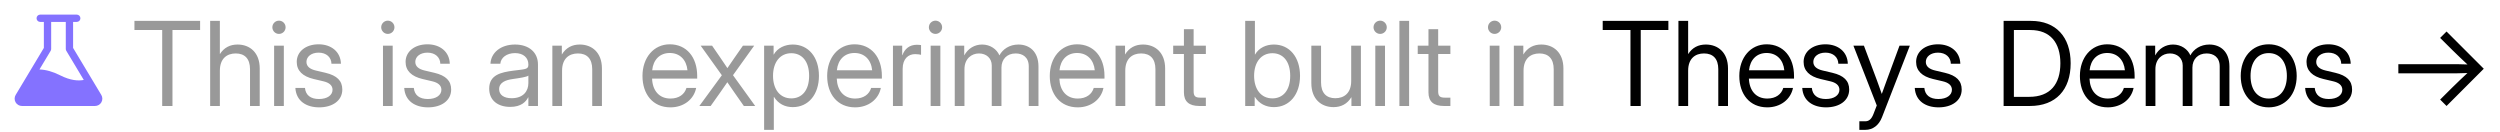
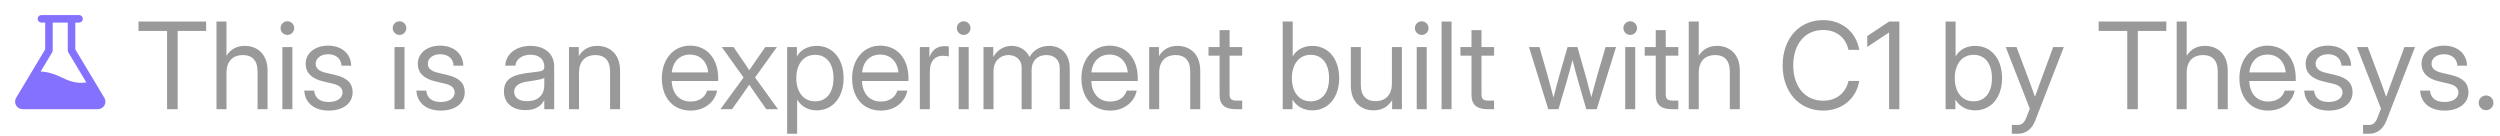
- <svg xmlns="http://www.w3.org/2000/svg" width="342" height="18" viewBox="0 0 342 18" fill="none">
-   <path d="M13.856 12.984L10 6.556V2.998H10.5C10.633 2.998 10.76 2.945 10.854 2.852C10.947 2.758 11 2.631 11 2.498C11 2.366 10.947 2.238 10.854 2.145C10.76 2.051 10.633 1.998 10.5 1.998H5.5C5.367 1.998 5.24 2.051 5.146 2.145C5.053 2.238 5 2.366 5 2.498C5 2.631 5.053 2.758 5.146 2.852C5.24 2.945 5.367 2.998 5.5 2.998H6V6.556L2.144 12.984C2.053 13.135 2.004 13.308 2.002 13.485C2 13.662 2.044 13.836 2.131 13.99C2.218 14.144 2.344 14.272 2.497 14.361C2.65 14.451 2.823 14.498 3 14.498H13C13.177 14.498 13.351 14.451 13.504 14.362C13.656 14.273 13.783 14.145 13.87 13.991C13.957 13.837 14.002 13.663 14 13.486C13.998 13.309 13.948 13.136 13.857 12.984H13.856ZM8.226 10.302C7.231 9.799 6.285 9.532 5.399 9.501L6.929 6.951C6.976 6.874 7 6.785 7 6.694V2.998H9V6.694C9 6.785 9.024 6.874 9.071 6.951L11.46 10.936C10.713 11.082 9.643 11.019 8.226 10.302Z" fill="#8472FF" />
-   <path d="M18.391 4.108V2.858H27.375V4.108H23.594V14.498H22.188V4.108H18.391ZM30.078 9.67V14.498H28.75V2.858H30.078V7.404C30.648 6.506 31.477 6.092 32.5 6.092C34.164 6.092 35.531 7.178 35.531 9.373V14.498H34.203V9.467C34.203 8.037 33.484 7.311 32.25 7.311C31.047 7.311 30.078 8.006 30.078 9.67ZM37.5 14.498V6.248H38.828V14.498H37.5ZM38.164 4.639C37.664 4.639 37.258 4.233 37.258 3.733C37.258 3.233 37.664 2.826 38.164 2.826C38.664 2.826 39.07 3.233 39.07 3.733C39.07 4.233 38.664 4.639 38.164 4.639ZM43.672 14.686C41.906 14.686 40.516 13.826 40.406 12.029H41.719C41.812 13.014 42.484 13.545 43.641 13.545C44.781 13.545 45.492 13.014 45.492 12.279C45.492 11.654 44.984 11.295 44.25 11.123L42.922 10.811C41.391 10.451 40.594 9.67 40.594 8.467C40.594 7.061 41.82 6.061 43.586 6.061C45.305 6.061 46.594 7.076 46.641 8.717H45.344C45.328 7.842 44.648 7.201 43.586 7.201C42.57 7.201 41.922 7.764 41.922 8.467C41.922 9.092 42.406 9.459 43.203 9.647L44.531 9.959C46.109 10.334 46.828 11.061 46.828 12.248C46.828 13.779 45.469 14.686 43.672 14.686ZM52.391 14.498V6.248H53.719V14.498H52.391ZM53.055 4.639C52.555 4.639 52.148 4.233 52.148 3.733C52.148 3.233 52.555 2.826 53.055 2.826C53.555 2.826 53.961 3.233 53.961 3.733C53.961 4.233 53.555 4.639 53.055 4.639ZM58.562 14.686C56.797 14.686 55.406 13.826 55.297 12.029H56.609C56.703 13.014 57.375 13.545 58.531 13.545C59.672 13.545 60.383 13.014 60.383 12.279C60.383 11.654 59.875 11.295 59.141 11.123L57.812 10.811C56.281 10.451 55.484 9.67 55.484 8.467C55.484 7.061 56.711 6.061 58.477 6.061C60.195 6.061 61.484 7.076 61.531 8.717H60.234C60.219 7.842 59.539 7.201 58.477 7.201C57.461 7.201 56.812 7.764 56.812 8.467C56.812 9.092 57.297 9.459 58.094 9.647L59.422 9.959C61 10.334 61.719 11.061 61.719 12.248C61.719 13.779 60.359 14.686 58.562 14.686ZM69.797 14.623C68.156 14.623 66.922 13.772 66.922 12.123C66.922 10.232 68.547 9.889 70.203 9.67C71.773 9.459 72.281 9.522 72.281 8.889V8.811C72.281 7.912 71.609 7.264 70.453 7.264C69.305 7.264 68.508 7.897 68.445 8.717H67.094C67.164 7.209 68.5 6.092 70.453 6.092C72.375 6.092 73.594 7.178 73.594 8.811V14.498H72.281V13.326H72.25C71.945 13.92 71.297 14.623 69.797 14.623ZM69.984 13.436C71.609 13.436 72.281 12.451 72.281 11.373V10.342C72.078 10.529 71.086 10.678 70.141 10.811C69.188 10.944 68.281 11.272 68.281 12.201C68.281 12.975 68.93 13.436 69.984 13.436ZM76.891 9.67V14.498H75.562V6.248H76.859V7.459C77.43 6.522 78.266 6.092 79.312 6.092C80.977 6.092 82.344 7.178 82.344 9.373V14.498H81.016V9.467C81.016 8.037 80.297 7.311 79.062 7.311C77.859 7.311 76.891 8.006 76.891 9.67ZM91.719 14.686C89.297 14.686 87.891 12.873 87.891 10.389C87.891 7.881 89.438 6.061 91.625 6.061C93.922 6.061 95.375 7.826 95.375 10.389V10.756H89.203C89.266 12.373 90.156 13.482 91.719 13.482C92.891 13.482 93.656 12.889 93.906 12.029H95.234C94.922 13.607 93.516 14.686 91.719 14.686ZM89.219 9.615H94.047C93.906 8.162 92.984 7.248 91.625 7.248C90.273 7.248 89.359 8.162 89.219 9.615ZM95.672 14.498L98.75 10.295L95.852 6.248H97.414L98.531 7.873C98.867 8.358 99.188 8.834 99.508 9.318C99.836 8.834 100.164 8.358 100.5 7.873L101.633 6.248H103.172L100.273 10.287L103.312 14.498H101.758L100.445 12.623C100.125 12.162 99.812 11.709 99.5 11.248C99.188 11.709 98.867 12.162 98.547 12.623L97.219 14.498H95.672ZM104.531 17.764V6.248H105.828V7.467H105.844C106.375 6.545 107.383 6.092 108.453 6.092C110.602 6.092 112.031 7.826 112.031 10.373C112.031 12.912 110.602 14.654 108.453 14.654C107.383 14.654 106.469 14.201 105.875 13.248H105.859V17.764H104.531ZM108.25 13.459C109.68 13.459 110.688 12.397 110.688 10.373C110.688 8.35 109.68 7.279 108.25 7.279C106.719 7.279 105.75 8.506 105.75 10.373C105.75 12.24 106.719 13.459 108.25 13.459ZM116.984 14.686C114.562 14.686 113.156 12.873 113.156 10.389C113.156 7.881 114.703 6.061 116.891 6.061C119.188 6.061 120.641 7.826 120.641 10.389V10.756H114.469C114.531 12.373 115.422 13.482 116.984 13.482C118.156 13.482 118.922 12.889 119.172 12.029H120.5C120.188 13.607 118.781 14.686 116.984 14.686ZM114.484 9.615H119.312C119.172 8.162 118.25 7.248 116.891 7.248C115.539 7.248 114.625 8.162 114.484 9.615ZM122.156 14.498V6.248H123.422V7.545H123.453C123.758 6.693 124.406 6.123 125.438 6.123C125.68 6.123 125.891 6.154 126 6.17V7.498C125.891 7.467 125.57 7.404 125.188 7.404C124.273 7.404 123.484 8.022 123.484 9.42V14.498H122.156ZM127.312 14.498V6.248H128.641V14.498H127.312ZM127.977 4.639C127.477 4.639 127.07 4.233 127.07 3.733C127.07 3.233 127.477 2.826 127.977 2.826C128.477 2.826 128.883 3.233 128.883 3.733C128.883 4.233 128.477 4.639 127.977 4.639ZM130.609 14.498V6.248H131.906V7.584C132.43 6.615 133.344 6.092 134.352 6.092C135.484 6.092 136.375 6.748 136.719 7.576C137.172 6.733 138.094 6.092 139.32 6.092C140.828 6.092 142.062 7.061 142.062 9.092V14.498H140.734V9.092C140.734 7.811 139.891 7.311 138.945 7.311C137.734 7.311 137 8.131 137 9.248V14.498H135.672V8.951C135.672 7.967 134.93 7.311 133.93 7.311C132.891 7.311 131.938 8.045 131.938 9.467V14.498H130.609ZM147.438 14.686C145.016 14.686 143.609 12.873 143.609 10.389C143.609 7.881 145.156 6.061 147.344 6.061C149.641 6.061 151.094 7.826 151.094 10.389V10.756H144.922C144.984 12.373 145.875 13.482 147.438 13.482C148.609 13.482 149.375 12.889 149.625 12.029H150.953C150.641 13.607 149.234 14.686 147.438 14.686ZM144.938 9.615H149.766C149.625 8.162 148.703 7.248 147.344 7.248C145.992 7.248 145.078 8.162 144.938 9.615ZM153.938 9.67V14.498H152.609V6.248H153.906V7.459C154.477 6.522 155.312 6.092 156.359 6.092C158.023 6.092 159.391 7.178 159.391 9.373V14.498H158.062V9.467C158.062 8.037 157.344 7.311 156.109 7.311C154.906 7.311 153.938 8.006 153.938 9.67ZM164.961 6.248V7.389H163.289V12.498C163.289 13.139 163.516 13.357 164.195 13.357H164.961V14.498H164.07C162.656 14.498 161.961 13.881 161.961 12.639V7.389H160.492V6.248H161.961V3.998H163.289V6.248H164.961ZM174.266 14.654C173.195 14.654 172.25 14.201 171.656 13.248H171.641V14.498H170.344V2.858H171.672V7.467H171.688C172.219 6.545 173.195 6.092 174.266 6.092C176.414 6.092 177.844 7.826 177.844 10.373C177.844 12.912 176.414 14.654 174.266 14.654ZM174.062 13.459C175.492 13.459 176.5 12.397 176.5 10.373C176.5 8.35 175.492 7.279 174.062 7.279C172.531 7.279 171.562 8.506 171.562 10.373C171.562 12.24 172.531 13.459 174.062 13.459ZM182.422 14.654C180.758 14.654 179.391 13.569 179.391 11.373V6.248H180.719V11.279C180.719 12.709 181.438 13.436 182.672 13.436C183.875 13.436 184.844 12.74 184.844 11.076V6.248H186.172V14.498H184.875V13.287C184.305 14.225 183.469 14.654 182.422 14.654ZM188.141 14.498V6.248H189.469V14.498H188.141ZM188.805 4.639C188.305 4.639 187.898 4.233 187.898 3.733C187.898 3.233 188.305 2.826 188.805 2.826C189.305 2.826 189.711 3.233 189.711 3.733C189.711 4.233 189.305 4.639 188.805 4.639ZM192.766 2.858V14.498H191.438V2.858H192.766ZM198.414 6.248V7.389H196.742V12.498C196.742 13.139 196.969 13.357 197.648 13.357H198.414V14.498H197.523C196.109 14.498 195.414 13.881 195.414 12.639V7.389H193.945V6.248H195.414V3.998H196.742V6.248H198.414ZM203.797 14.498V6.248H205.125V14.498H203.797ZM204.461 4.639C203.961 4.639 203.555 4.233 203.555 3.733C203.555 3.233 203.961 2.826 204.461 2.826C204.961 2.826 205.367 3.233 205.367 3.733C205.367 4.233 204.961 4.639 204.461 4.639ZM208.422 9.67V14.498H207.094V6.248H208.391V7.459C208.961 6.522 209.797 6.092 210.844 6.092C212.508 6.092 213.875 7.178 213.875 9.373V14.498H212.547V9.467C212.547 8.037 211.828 7.311 210.594 7.311C209.391 7.311 208.422 8.006 208.422 9.67Z" fill="black" fill-opacity="0.4" />
-   <path d="M219.25 4.108V2.858H228.234V4.108H224.453V14.498H223.047V4.108H219.25ZM230.938 9.67V14.498H229.609V2.858H230.938V7.404C231.508 6.506 232.336 6.092 233.359 6.092C235.023 6.092 236.391 7.178 236.391 9.373V14.498H235.062V9.467C235.062 8.037 234.344 7.311 233.109 7.311C231.906 7.311 230.938 8.006 230.938 9.67ZM241.766 14.686C239.344 14.686 237.938 12.873 237.938 10.389C237.938 7.881 239.484 6.061 241.672 6.061C243.969 6.061 245.422 7.826 245.422 10.389V10.756H239.25C239.312 12.373 240.203 13.482 241.766 13.482C242.938 13.482 243.703 12.889 243.953 12.029H245.281C244.969 13.607 243.562 14.686 241.766 14.686ZM239.266 9.615H244.094C243.953 8.162 243.031 7.248 241.672 7.248C240.32 7.248 239.406 8.162 239.266 9.615ZM249.812 14.686C248.047 14.686 246.656 13.826 246.547 12.029H247.859C247.953 13.014 248.625 13.545 249.781 13.545C250.922 13.545 251.633 13.014 251.633 12.279C251.633 11.654 251.125 11.295 250.391 11.123L249.062 10.811C247.531 10.451 246.734 9.67 246.734 8.467C246.734 7.061 247.961 6.061 249.727 6.061C251.445 6.061 252.734 7.076 252.781 8.717H251.484C251.469 7.842 250.789 7.201 249.727 7.201C248.711 7.201 248.062 7.764 248.062 8.467C248.062 9.092 248.547 9.459 249.344 9.647L250.672 9.959C252.25 10.334 252.969 11.061 252.969 12.248C252.969 13.779 251.609 14.686 249.812 14.686ZM254.359 17.764V16.592H255.172C255.68 16.592 256.023 16.287 256.289 15.6L256.742 14.428L253.547 6.248H254.984L256.766 10.998C257 11.615 257.219 12.232 257.43 12.85C257.648 12.232 257.875 11.615 258.102 10.998L259.852 6.248H261.266L257.461 16.029C257.031 17.139 256.211 17.764 255.172 17.764H254.359ZM265.203 14.686C263.438 14.686 262.047 13.826 261.938 12.029H263.25C263.344 13.014 264.016 13.545 265.172 13.545C266.312 13.545 267.023 13.014 267.023 12.279C267.023 11.654 266.516 11.295 265.781 11.123L264.453 10.811C262.922 10.451 262.125 9.67 262.125 8.467C262.125 7.061 263.352 6.061 265.117 6.061C266.836 6.061 268.125 7.076 268.172 8.717H266.875C266.859 7.842 266.18 7.201 265.117 7.201C264.102 7.201 263.453 7.764 263.453 8.467C263.453 9.092 263.938 9.459 264.734 9.647L266.062 9.959C267.641 10.334 268.359 11.061 268.359 12.248C268.359 13.779 267 14.686 265.203 14.686ZM277.688 14.498H274.094V2.858H277.844C281.234 2.858 283.266 5.045 283.266 8.654C283.266 12.295 281.234 14.498 277.688 14.498ZM275.5 13.248H277.594C280.484 13.248 281.859 11.498 281.859 8.654C281.859 5.842 280.484 4.108 277.75 4.108H275.5V13.248ZM288.359 14.686C285.938 14.686 284.531 12.873 284.531 10.389C284.531 7.881 286.078 6.061 288.266 6.061C290.562 6.061 292.016 7.826 292.016 10.389V10.756H285.844C285.906 12.373 286.797 13.482 288.359 13.482C289.531 13.482 290.297 12.889 290.547 12.029H291.875C291.562 13.607 290.156 14.686 288.359 14.686ZM285.859 9.615H290.688C290.547 8.162 289.625 7.248 288.266 7.248C286.914 7.248 286 8.162 285.859 9.615ZM293.531 14.498V6.248H294.828V7.584C295.352 6.615 296.266 6.092 297.273 6.092C298.406 6.092 299.297 6.748 299.641 7.576C300.094 6.733 301.016 6.092 302.242 6.092C303.75 6.092 304.984 7.061 304.984 9.092V14.498H303.656V9.092C303.656 7.811 302.812 7.311 301.867 7.311C300.656 7.311 299.922 8.131 299.922 9.248V14.498H298.594V8.951C298.594 7.967 297.852 7.311 296.852 7.311C295.812 7.311 294.859 8.045 294.859 9.467V14.498H293.531ZM310.359 14.686C308.07 14.686 306.531 12.904 306.531 10.389C306.531 7.858 308.07 6.061 310.359 6.061C312.648 6.061 314.188 7.858 314.188 10.389C314.188 12.904 312.648 14.686 310.359 14.686ZM310.359 13.482C311.922 13.482 312.844 12.256 312.844 10.389C312.844 8.506 311.914 7.264 310.359 7.264C308.805 7.264 307.875 8.498 307.875 10.389C307.875 12.264 308.797 13.482 310.359 13.482ZM318.609 14.686C316.844 14.686 315.453 13.826 315.344 12.029H316.656C316.75 13.014 317.422 13.545 318.578 13.545C319.719 13.545 320.43 13.014 320.43 12.279C320.43 11.654 319.922 11.295 319.188 11.123L317.859 10.811C316.328 10.451 315.531 9.67 315.531 8.467C315.531 7.061 316.758 6.061 318.523 6.061C320.242 6.061 321.531 7.076 321.578 8.717H320.281C320.266 7.842 319.586 7.201 318.523 7.201C317.508 7.201 316.859 7.764 316.859 8.467C316.859 9.092 317.344 9.459 318.141 9.647L319.469 9.959C321.047 10.334 321.766 11.061 321.766 12.248C321.766 13.779 320.406 14.686 318.609 14.686ZM334.688 14.498L333.812 13.623L335.461 11.982C336.125 11.326 336.859 10.631 337.547 9.99C337.07 10.014 336.586 10.029 336.109 10.029H328.094V8.779H336.109C336.586 8.779 337.07 8.795 337.547 8.818C336.859 8.178 336.125 7.483 335.461 6.826L333.812 5.186L334.688 4.311L339.781 9.404L334.688 14.498Z" fill="black" />
+ <svg xmlns="http://www.w3.org/2000/svg" width="332" height="18" viewBox="0 0 332 18" fill="none">
+   <path d="M13.856 12.984L10 6.556V2.998H10.5C10.633 2.998 10.76 2.946 10.854 2.852C10.947 2.758 11 2.631 11 2.498C11 2.366 10.947 2.238 10.854 2.145C10.76 2.051 10.633 1.998 10.5 1.998H5.5C5.367 1.998 5.24 2.051 5.146 2.145C5.053 2.238 5 2.366 5 2.498C5 2.631 5.053 2.758 5.146 2.852C5.24 2.946 5.367 2.998 5.5 2.998H6V6.556L2.144 12.984C2.053 13.136 2.004 13.309 2.002 13.485C2 13.662 2.044 13.836 2.131 13.99C2.218 14.144 2.344 14.272 2.497 14.361C2.65 14.451 2.823 14.498 3 14.498H13C13.177 14.498 13.351 14.451 13.504 14.362C13.656 14.273 13.783 14.145 13.87 13.991C13.957 13.837 14.002 13.663 14 13.486C13.998 13.309 13.948 13.136 13.857 12.984H13.856ZM8.226 10.302C7.231 9.799 6.285 9.532 5.399 9.501L6.929 6.951C6.976 6.874 7 6.785 7 6.694V2.998H9V6.694C9 6.785 9.024 6.874 9.071 6.951L11.46 10.936C10.713 11.082 9.643 11.02 8.226 10.302Z" fill="#8472FF" />
+   <path d="M18.391 4.108V2.858H27.375V4.108H23.594V14.498H22.188V4.108H18.391ZM30.078 9.67V14.498H28.75V2.858H30.078V7.404C30.648 6.506 31.477 6.092 32.5 6.092C34.164 6.092 35.531 7.178 35.531 9.373V14.498H34.203V9.467C34.203 8.037 33.484 7.311 32.25 7.311C31.047 7.311 30.078 8.006 30.078 9.67ZM37.5 14.498V6.248H38.828V14.498H37.5ZM38.164 4.639C37.664 4.639 37.258 4.233 37.258 3.733C37.258 3.233 37.664 2.826 38.164 2.826C38.664 2.826 39.07 3.233 39.07 3.733C39.07 4.233 38.664 4.639 38.164 4.639ZM43.672 14.686C41.906 14.686 40.516 13.826 40.406 12.03H41.719C41.812 13.014 42.484 13.545 43.641 13.545C44.781 13.545 45.492 13.014 45.492 12.28C45.492 11.655 44.984 11.295 44.25 11.123L42.922 10.811C41.391 10.451 40.594 9.67 40.594 8.467C40.594 7.061 41.82 6.061 43.586 6.061C45.305 6.061 46.594 7.076 46.641 8.717H45.344C45.328 7.842 44.648 7.201 43.586 7.201C42.57 7.201 41.922 7.764 41.922 8.467C41.922 9.092 42.406 9.459 43.203 9.647L44.531 9.959C46.109 10.334 46.828 11.061 46.828 12.248C46.828 13.78 45.469 14.686 43.672 14.686ZM52.391 14.498V6.248H53.719V14.498H52.391ZM53.055 4.639C52.555 4.639 52.148 4.233 52.148 3.733C52.148 3.233 52.555 2.826 53.055 2.826C53.555 2.826 53.961 3.233 53.961 3.733C53.961 4.233 53.555 4.639 53.055 4.639ZM58.562 14.686C56.797 14.686 55.406 13.826 55.297 12.03H56.609C56.703 13.014 57.375 13.545 58.531 13.545C59.672 13.545 60.383 13.014 60.383 12.28C60.383 11.655 59.875 11.295 59.141 11.123L57.812 10.811C56.281 10.451 55.484 9.67 55.484 8.467C55.484 7.061 56.711 6.061 58.477 6.061C60.195 6.061 61.484 7.076 61.531 8.717H60.234C60.219 7.842 59.539 7.201 58.477 7.201C57.461 7.201 56.812 7.764 56.812 8.467C56.812 9.092 57.297 9.459 58.094 9.647L59.422 9.959C61 10.334 61.719 11.061 61.719 12.248C61.719 13.78 60.359 14.686 58.562 14.686ZM69.797 14.623C68.156 14.623 66.922 13.772 66.922 12.123C66.922 10.233 68.547 9.889 70.203 9.67C71.773 9.459 72.281 9.522 72.281 8.889V8.811C72.281 7.912 71.609 7.264 70.453 7.264C69.305 7.264 68.508 7.897 68.445 8.717H67.094C67.164 7.209 68.5 6.092 70.453 6.092C72.375 6.092 73.594 7.178 73.594 8.811V14.498H72.281V13.326H72.25C71.945 13.92 71.297 14.623 69.797 14.623ZM69.984 13.436C71.609 13.436 72.281 12.451 72.281 11.373V10.342C72.078 10.53 71.086 10.678 70.141 10.811C69.188 10.944 68.281 11.272 68.281 12.201C68.281 12.975 68.93 13.436 69.984 13.436ZM76.891 9.67V14.498H75.562V6.248H76.859V7.459C77.43 6.522 78.266 6.092 79.312 6.092C80.977 6.092 82.344 7.178 82.344 9.373V14.498H81.016V9.467C81.016 8.037 80.297 7.311 79.062 7.311C77.859 7.311 76.891 8.006 76.891 9.67ZM91.719 14.686C89.297 14.686 87.891 12.873 87.891 10.389C87.891 7.881 89.438 6.061 91.625 6.061C93.922 6.061 95.375 7.826 95.375 10.389V10.756H89.203C89.266 12.373 90.156 13.483 91.719 13.483C92.891 13.483 93.656 12.889 93.906 12.03H95.234C94.922 13.608 93.516 14.686 91.719 14.686ZM89.219 9.615H94.047C93.906 8.162 92.984 7.248 91.625 7.248C90.273 7.248 89.359 8.162 89.219 9.615ZM95.672 14.498L98.75 10.295L95.852 6.248H97.414L98.531 7.873C98.867 8.358 99.188 8.834 99.508 9.319C99.836 8.834 100.164 8.358 100.5 7.873L101.633 6.248H103.172L100.273 10.287L103.312 14.498H101.758L100.445 12.623C100.125 12.162 99.812 11.709 99.5 11.248C99.188 11.709 98.867 12.162 98.547 12.623L97.219 14.498H95.672ZM104.531 17.764V6.248H105.828V7.467H105.844C106.375 6.545 107.383 6.092 108.453 6.092C110.602 6.092 112.031 7.826 112.031 10.373C112.031 12.912 110.602 14.655 108.453 14.655C107.383 14.655 106.469 14.201 105.875 13.248H105.859V17.764H104.531ZM108.25 13.459C109.68 13.459 110.688 12.397 110.688 10.373C110.688 8.35 109.68 7.279 108.25 7.279C106.719 7.279 105.75 8.506 105.75 10.373C105.75 12.24 106.719 13.459 108.25 13.459ZM116.984 14.686C114.562 14.686 113.156 12.873 113.156 10.389C113.156 7.881 114.703 6.061 116.891 6.061C119.188 6.061 120.641 7.826 120.641 10.389V10.756H114.469C114.531 12.373 115.422 13.483 116.984 13.483C118.156 13.483 118.922 12.889 119.172 12.03H120.5C120.188 13.608 118.781 14.686 116.984 14.686ZM114.484 9.615H119.312C119.172 8.162 118.25 7.248 116.891 7.248C115.539 7.248 114.625 8.162 114.484 9.615ZM122.156 14.498V6.248H123.422V7.545H123.453C123.758 6.694 124.406 6.123 125.438 6.123C125.68 6.123 125.891 6.154 126 6.17V7.498C125.891 7.467 125.57 7.404 125.188 7.404C124.273 7.404 123.484 8.022 123.484 9.42V14.498H122.156ZM127.312 14.498V6.248H128.641V14.498H127.312ZM127.977 4.639C127.477 4.639 127.07 4.233 127.07 3.733C127.07 3.233 127.477 2.826 127.977 2.826C128.477 2.826 128.883 3.233 128.883 3.733C128.883 4.233 128.477 4.639 127.977 4.639ZM130.609 14.498V6.248H131.906V7.584C132.43 6.615 133.344 6.092 134.352 6.092C135.484 6.092 136.375 6.748 136.719 7.576C137.172 6.733 138.094 6.092 139.32 6.092C140.828 6.092 142.062 7.061 142.062 9.092V14.498H140.734V9.092C140.734 7.811 139.891 7.311 138.945 7.311C137.734 7.311 137 8.131 137 9.248V14.498H135.672V8.951C135.672 7.967 134.93 7.311 133.93 7.311C132.891 7.311 131.938 8.045 131.938 9.467V14.498H130.609ZM147.438 14.686C145.016 14.686 143.609 12.873 143.609 10.389C143.609 7.881 145.156 6.061 147.344 6.061C149.641 6.061 151.094 7.826 151.094 10.389V10.756H144.922C144.984 12.373 145.875 13.483 147.438 13.483C148.609 13.483 149.375 12.889 149.625 12.03H150.953C150.641 13.608 149.234 14.686 147.438 14.686ZM144.938 9.615H149.766C149.625 8.162 148.703 7.248 147.344 7.248C145.992 7.248 145.078 8.162 144.938 9.615ZM153.938 9.67V14.498H152.609V6.248H153.906V7.459C154.477 6.522 155.312 6.092 156.359 6.092C158.023 6.092 159.391 7.178 159.391 9.373V14.498H158.062V9.467C158.062 8.037 157.344 7.311 156.109 7.311C154.906 7.311 153.938 8.006 153.938 9.67ZM164.961 6.248V7.389H163.289V12.498C163.289 13.139 163.516 13.358 164.195 13.358H164.961V14.498H164.07C162.656 14.498 161.961 13.881 161.961 12.639V7.389H160.492V6.248H161.961V3.998H163.289V6.248H164.961ZM174.266 14.655C173.195 14.655 172.25 14.201 171.656 13.248H171.641V14.498H170.344V2.858H171.672V7.467H171.688C172.219 6.545 173.195 6.092 174.266 6.092C176.414 6.092 177.844 7.826 177.844 10.373C177.844 12.912 176.414 14.655 174.266 14.655ZM174.062 13.459C175.492 13.459 176.5 12.397 176.5 10.373C176.5 8.35 175.492 7.279 174.062 7.279C172.531 7.279 171.562 8.506 171.562 10.373C171.562 12.24 172.531 13.459 174.062 13.459ZM182.422 14.655C180.758 14.655 179.391 13.569 179.391 11.373V6.248H180.719V11.28C180.719 12.709 181.438 13.436 182.672 13.436C183.875 13.436 184.844 12.74 184.844 11.076V6.248H186.172V14.498H184.875V13.287C184.305 14.225 183.469 14.655 182.422 14.655ZM188.141 14.498V6.248H189.469V14.498H188.141ZM188.805 4.639C188.305 4.639 187.898 4.233 187.898 3.733C187.898 3.233 188.305 2.826 188.805 2.826C189.305 2.826 189.711 3.233 189.711 3.733C189.711 4.233 189.305 4.639 188.805 4.639ZM192.766 2.858V14.498H191.438V2.858H192.766ZM198.414 6.248V7.389H196.742V12.498C196.742 13.139 196.969 13.358 197.648 13.358H198.414V14.498H197.523C196.109 14.498 195.414 13.881 195.414 12.639V7.389H193.945V6.248H195.414V3.998H196.742V6.248H198.414ZM205.609 14.498L203.047 6.248H204.438L205.477 9.873C205.766 10.873 206.023 11.936 206.297 12.951C206.57 11.936 206.836 10.873 207.125 9.873L208.172 6.248H209.484L210.516 9.873C210.797 10.865 211.055 11.905 211.328 12.912C211.602 11.905 211.867 10.865 212.156 9.873L213.219 6.248H214.609L212.047 14.498H210.656L209.57 10.748C209.312 9.842 209.07 8.889 208.828 7.959C208.586 8.889 208.344 9.842 208.078 10.748L206.969 14.498H205.609ZM215.828 14.498V6.248H217.156V14.498H215.828ZM216.492 4.639C215.992 4.639 215.586 4.233 215.586 3.733C215.586 3.233 215.992 2.826 216.492 2.826C216.992 2.826 217.398 3.233 217.398 3.733C217.398 4.233 216.992 4.639 216.492 4.639ZM222.883 6.248V7.389H221.211V12.498C221.211 13.139 221.438 13.358 222.117 13.358H222.883V14.498H221.992C220.578 14.498 219.883 13.881 219.883 12.639V7.389H218.414V6.248H219.883V3.998H221.211V6.248H222.883ZM225.594 9.67V14.498H224.266V2.858H225.594V7.404C226.164 6.506 226.992 6.092 228.016 6.092C229.68 6.092 231.047 7.178 231.047 9.373V14.498H229.719V9.467C229.719 8.037 229 7.311 227.766 7.311C226.562 7.311 225.594 8.006 225.594 9.67ZM242.117 14.686C238.898 14.686 236.734 12.186 236.734 8.686C236.734 5.162 238.891 2.67 242.117 2.67C244.555 2.67 246.484 4.194 246.914 6.623H245.477C245.102 4.928 243.812 3.983 242.117 3.983C239.664 3.983 238.141 5.904 238.141 8.686C238.141 11.451 239.664 13.373 242.117 13.373C243.797 13.373 245.086 12.436 245.484 10.748H246.914C246.492 13.17 244.555 14.686 242.117 14.686ZM252.234 2.858V14.498H250.875V4.311H250.867L247.969 6.233V4.795L250.875 2.858H252.234ZM262.297 14.655C261.227 14.655 260.281 14.201 259.688 13.248H259.672V14.498H258.375V2.858H259.703V7.467H259.719C260.25 6.545 261.227 6.092 262.297 6.092C264.445 6.092 265.875 7.826 265.875 10.373C265.875 12.912 264.445 14.655 262.297 14.655ZM262.094 13.459C263.523 13.459 264.531 12.397 264.531 10.373C264.531 8.35 263.523 7.279 262.094 7.279C260.562 7.279 259.594 8.506 259.594 10.373C259.594 12.24 260.562 13.459 262.094 13.459ZM267.172 17.764V16.592H267.984C268.492 16.592 268.836 16.287 269.102 15.6L269.555 14.428L266.359 6.248H267.797L269.578 10.998C269.812 11.615 270.031 12.233 270.242 12.85C270.461 12.233 270.688 11.615 270.914 10.998L272.664 6.248H274.078L270.273 16.029C269.844 17.139 269.023 17.764 267.984 17.764H267.172ZM278.703 4.108V2.858H287.688V4.108H283.906V14.498H282.5V4.108H278.703ZM290.391 9.67V14.498H289.062V2.858H290.391V7.404C290.961 6.506 291.789 6.092 292.812 6.092C294.477 6.092 295.844 7.178 295.844 9.373V14.498H294.516V9.467C294.516 8.037 293.797 7.311 292.562 7.311C291.359 7.311 290.391 8.006 290.391 9.67ZM301.219 14.686C298.797 14.686 297.391 12.873 297.391 10.389C297.391 7.881 298.938 6.061 301.125 6.061C303.422 6.061 304.875 7.826 304.875 10.389V10.756H298.703C298.766 12.373 299.656 13.483 301.219 13.483C302.391 13.483 303.156 12.889 303.406 12.03H304.734C304.422 13.608 303.016 14.686 301.219 14.686ZM298.719 9.615H303.547C303.406 8.162 302.484 7.248 301.125 7.248C299.773 7.248 298.859 8.162 298.719 9.615ZM309.266 14.686C307.5 14.686 306.109 13.826 306 12.03H307.312C307.406 13.014 308.078 13.545 309.234 13.545C310.375 13.545 311.086 13.014 311.086 12.28C311.086 11.655 310.578 11.295 309.844 11.123L308.516 10.811C306.984 10.451 306.188 9.67 306.188 8.467C306.188 7.061 307.414 6.061 309.18 6.061C310.898 6.061 312.188 7.076 312.234 8.717H310.938C310.922 7.842 310.242 7.201 309.18 7.201C308.164 7.201 307.516 7.764 307.516 8.467C307.516 9.092 308 9.459 308.797 9.647L310.125 9.959C311.703 10.334 312.422 11.061 312.422 12.248C312.422 13.78 311.062 14.686 309.266 14.686ZM313.812 17.764V16.592H314.625C315.133 16.592 315.477 16.287 315.742 15.6L316.195 14.428L313 6.248H314.438L316.219 10.998C316.453 11.615 316.672 12.233 316.883 12.85C317.102 12.233 317.328 11.615 317.555 10.998L319.305 6.248H320.719L316.914 16.029C316.484 17.139 315.664 17.764 314.625 17.764H313.812ZM324.656 14.686C322.891 14.686 321.5 13.826 321.391 12.03H322.703C322.797 13.014 323.469 13.545 324.625 13.545C325.766 13.545 326.477 13.014 326.477 12.28C326.477 11.655 325.969 11.295 325.234 11.123L323.906 10.811C322.375 10.451 321.578 9.67 321.578 8.467C321.578 7.061 322.805 6.061 324.57 6.061C326.289 6.061 327.578 7.076 327.625 8.717H326.328C326.312 7.842 325.633 7.201 324.57 7.201C323.555 7.201 322.906 7.764 322.906 8.467C322.906 9.092 323.391 9.459 324.188 9.647L325.516 9.959C327.094 10.334 327.812 11.061 327.812 12.248C327.812 13.78 326.453 14.686 324.656 14.686ZM330.148 14.631C329.602 14.631 329.172 14.201 329.172 13.655C329.172 13.108 329.602 12.678 330.148 12.678C330.695 12.678 331.125 13.108 331.125 13.655C331.125 14.201 330.695 14.631 330.148 14.631Z" fill="black" fill-opacity="0.4" />
</svg>
